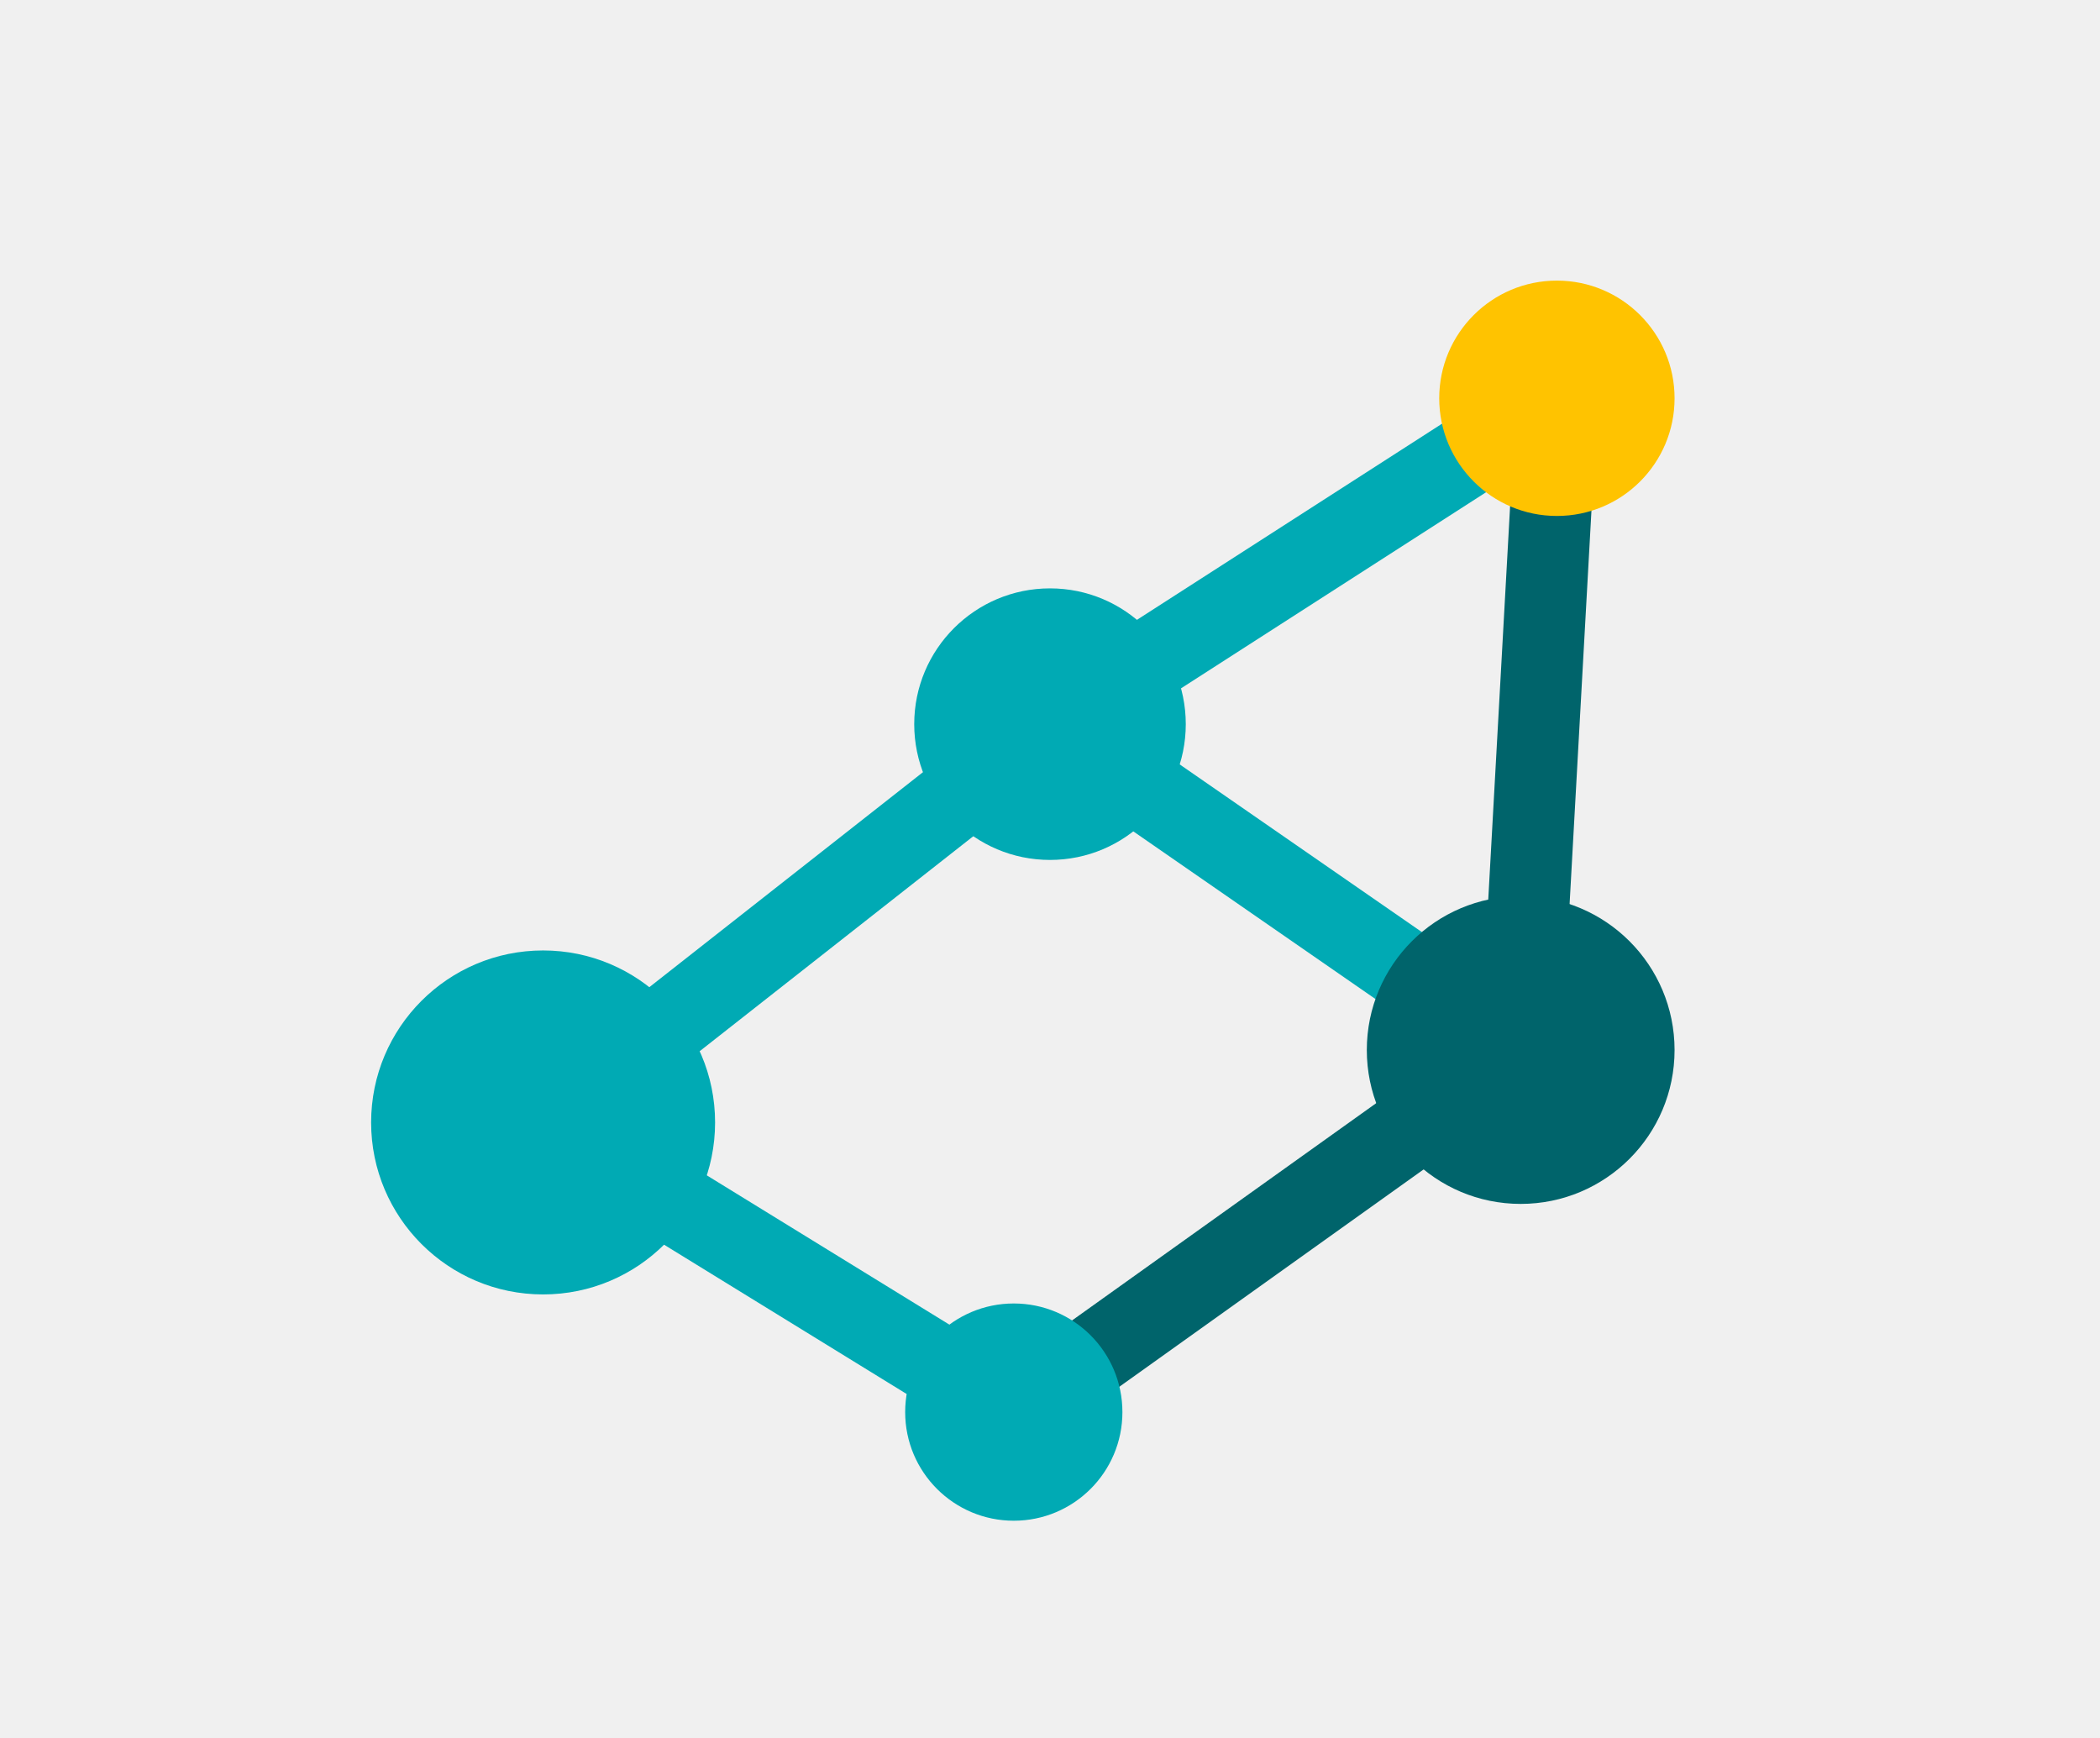
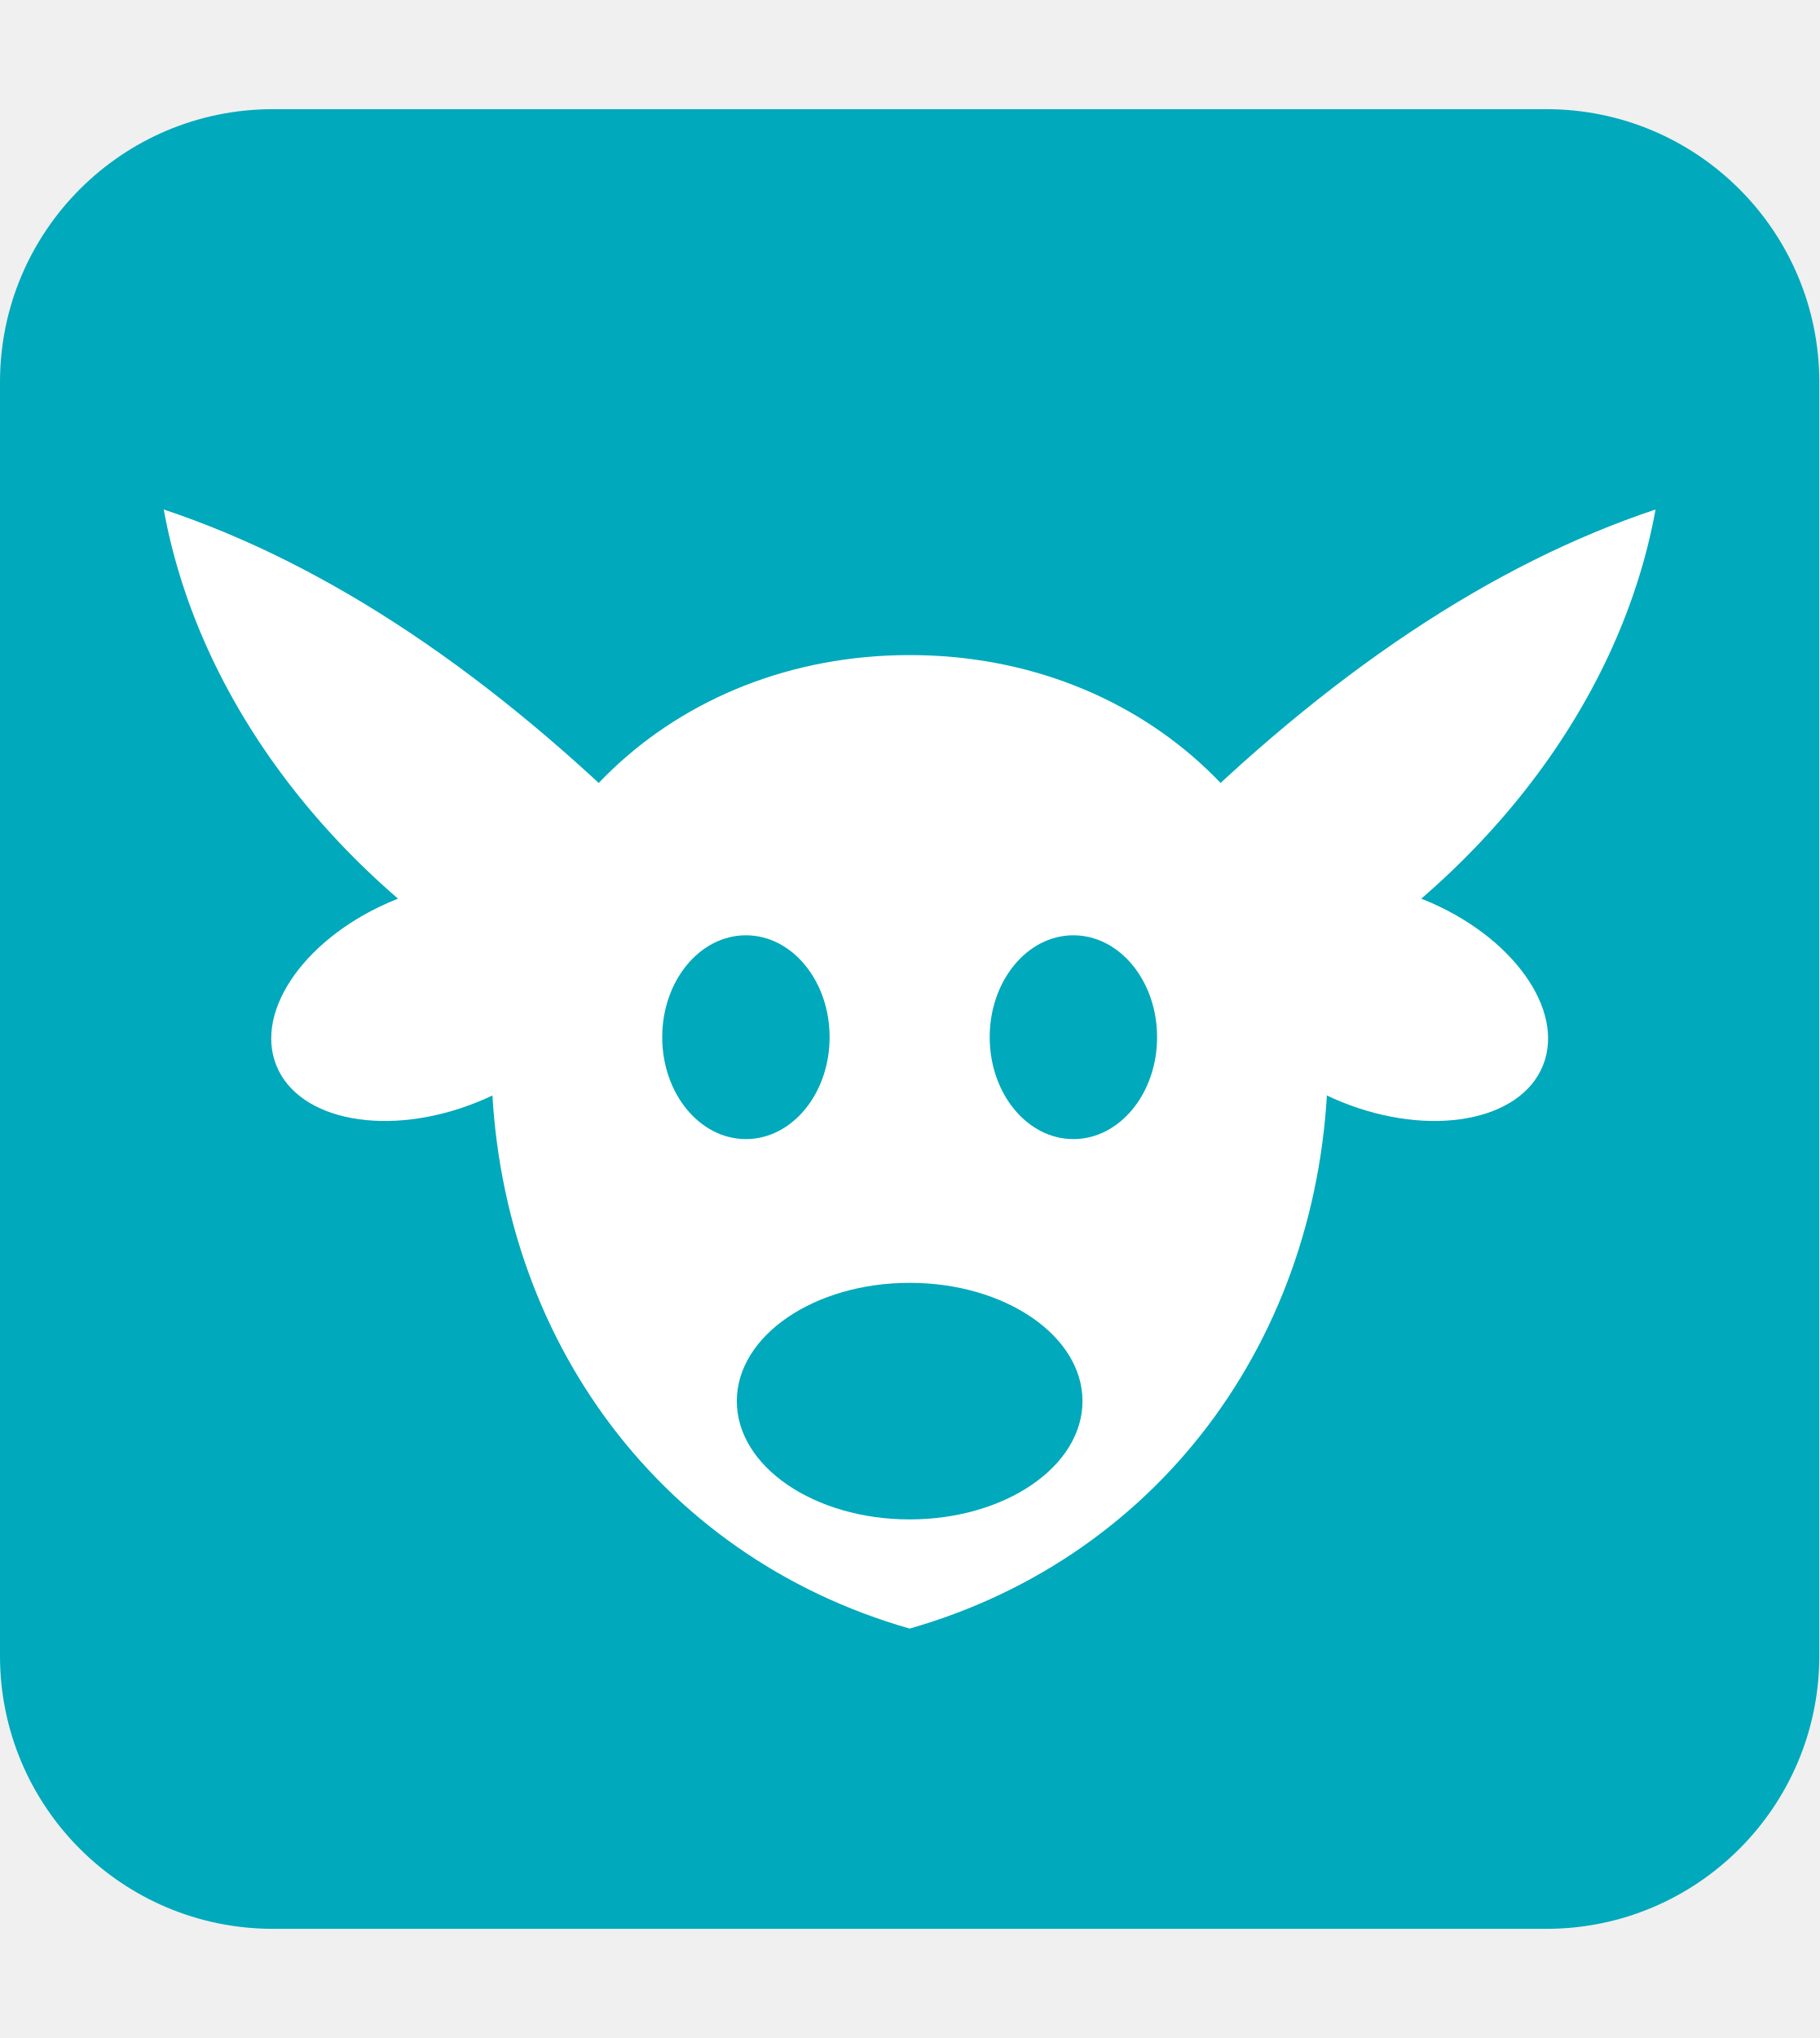
- <svg xmlns="http://www.w3.org/2000/svg" viewBox="0 0 116 96" role="img" aria-label="Fi911">
-   <g fill="none" stroke="#00AAB4" stroke-width="4.5" stroke-linecap="round">
-     <path d="M30 62 L58 40" />
-     <path d="M58 40 L86 22" />
-     <path d="M58 40 L84 58" />
-     <path d="M30 62 L56 78" />
-   </g>
-   <g fill="none" stroke="#00646B" stroke-width="4.5" stroke-linecap="round">
-     <path d="M56 78 L84 58" />
-     <path d="M84 58 L86 22" />
-   </g>
-   <circle cx="30" cy="62" r="9.5" fill="#00AAB4" />
-   <circle cx="58" cy="40" r="7.5" fill="#00AAB4" />
-   <circle cx="86" cy="22" r="6.5" fill="#FFC300" />
-   <circle cx="84" cy="58" r="8.5" fill="#00646B" />
-   <circle cx="56" cy="78" r="6" fill="#00AAB4" />
+ <svg xmlns="http://www.w3.org/2000/svg" viewBox="0 0 100 112" role="img" aria-label="Fi911">
+   <rect x="0" y="6" width="100" height="100" rx="15" fill="#00A9BB" />
+   <path d="M36 46C27 37 18 31 9 28c2 11 10 21 21 27z" fill="#FFFFFF" />
+   <path d="M64 46c9-9 18-15 27-18-2 11-10 21-21 27z" fill="#FFFFFF" />
+   <ellipse cx="24" cy="55" rx="9.5" ry="6" fill="#FFFFFF" transform="rotate(-22 24 55)" />
+   <ellipse cx="76" cy="55" rx="9.5" ry="6" fill="#FFFFFF" transform="rotate(22 76 55)" />
+   <path d="M50 36c13 0 23 9.5 23 22 0 15-9 27.5-23 31.5C36 85.5 27 73 27 58c0-12.5 10-22 23-22z" fill="#FFFFFF" />
+   <ellipse cx="41" cy="57" rx="4.6" ry="5.6" fill="#00A9BB" />
+   <ellipse cx="59" cy="57" rx="4.6" ry="5.6" fill="#00A9BB" />
+   <ellipse cx="50" cy="77" rx="9.5" ry="6.5" fill="#00A9BB" />
</svg>
